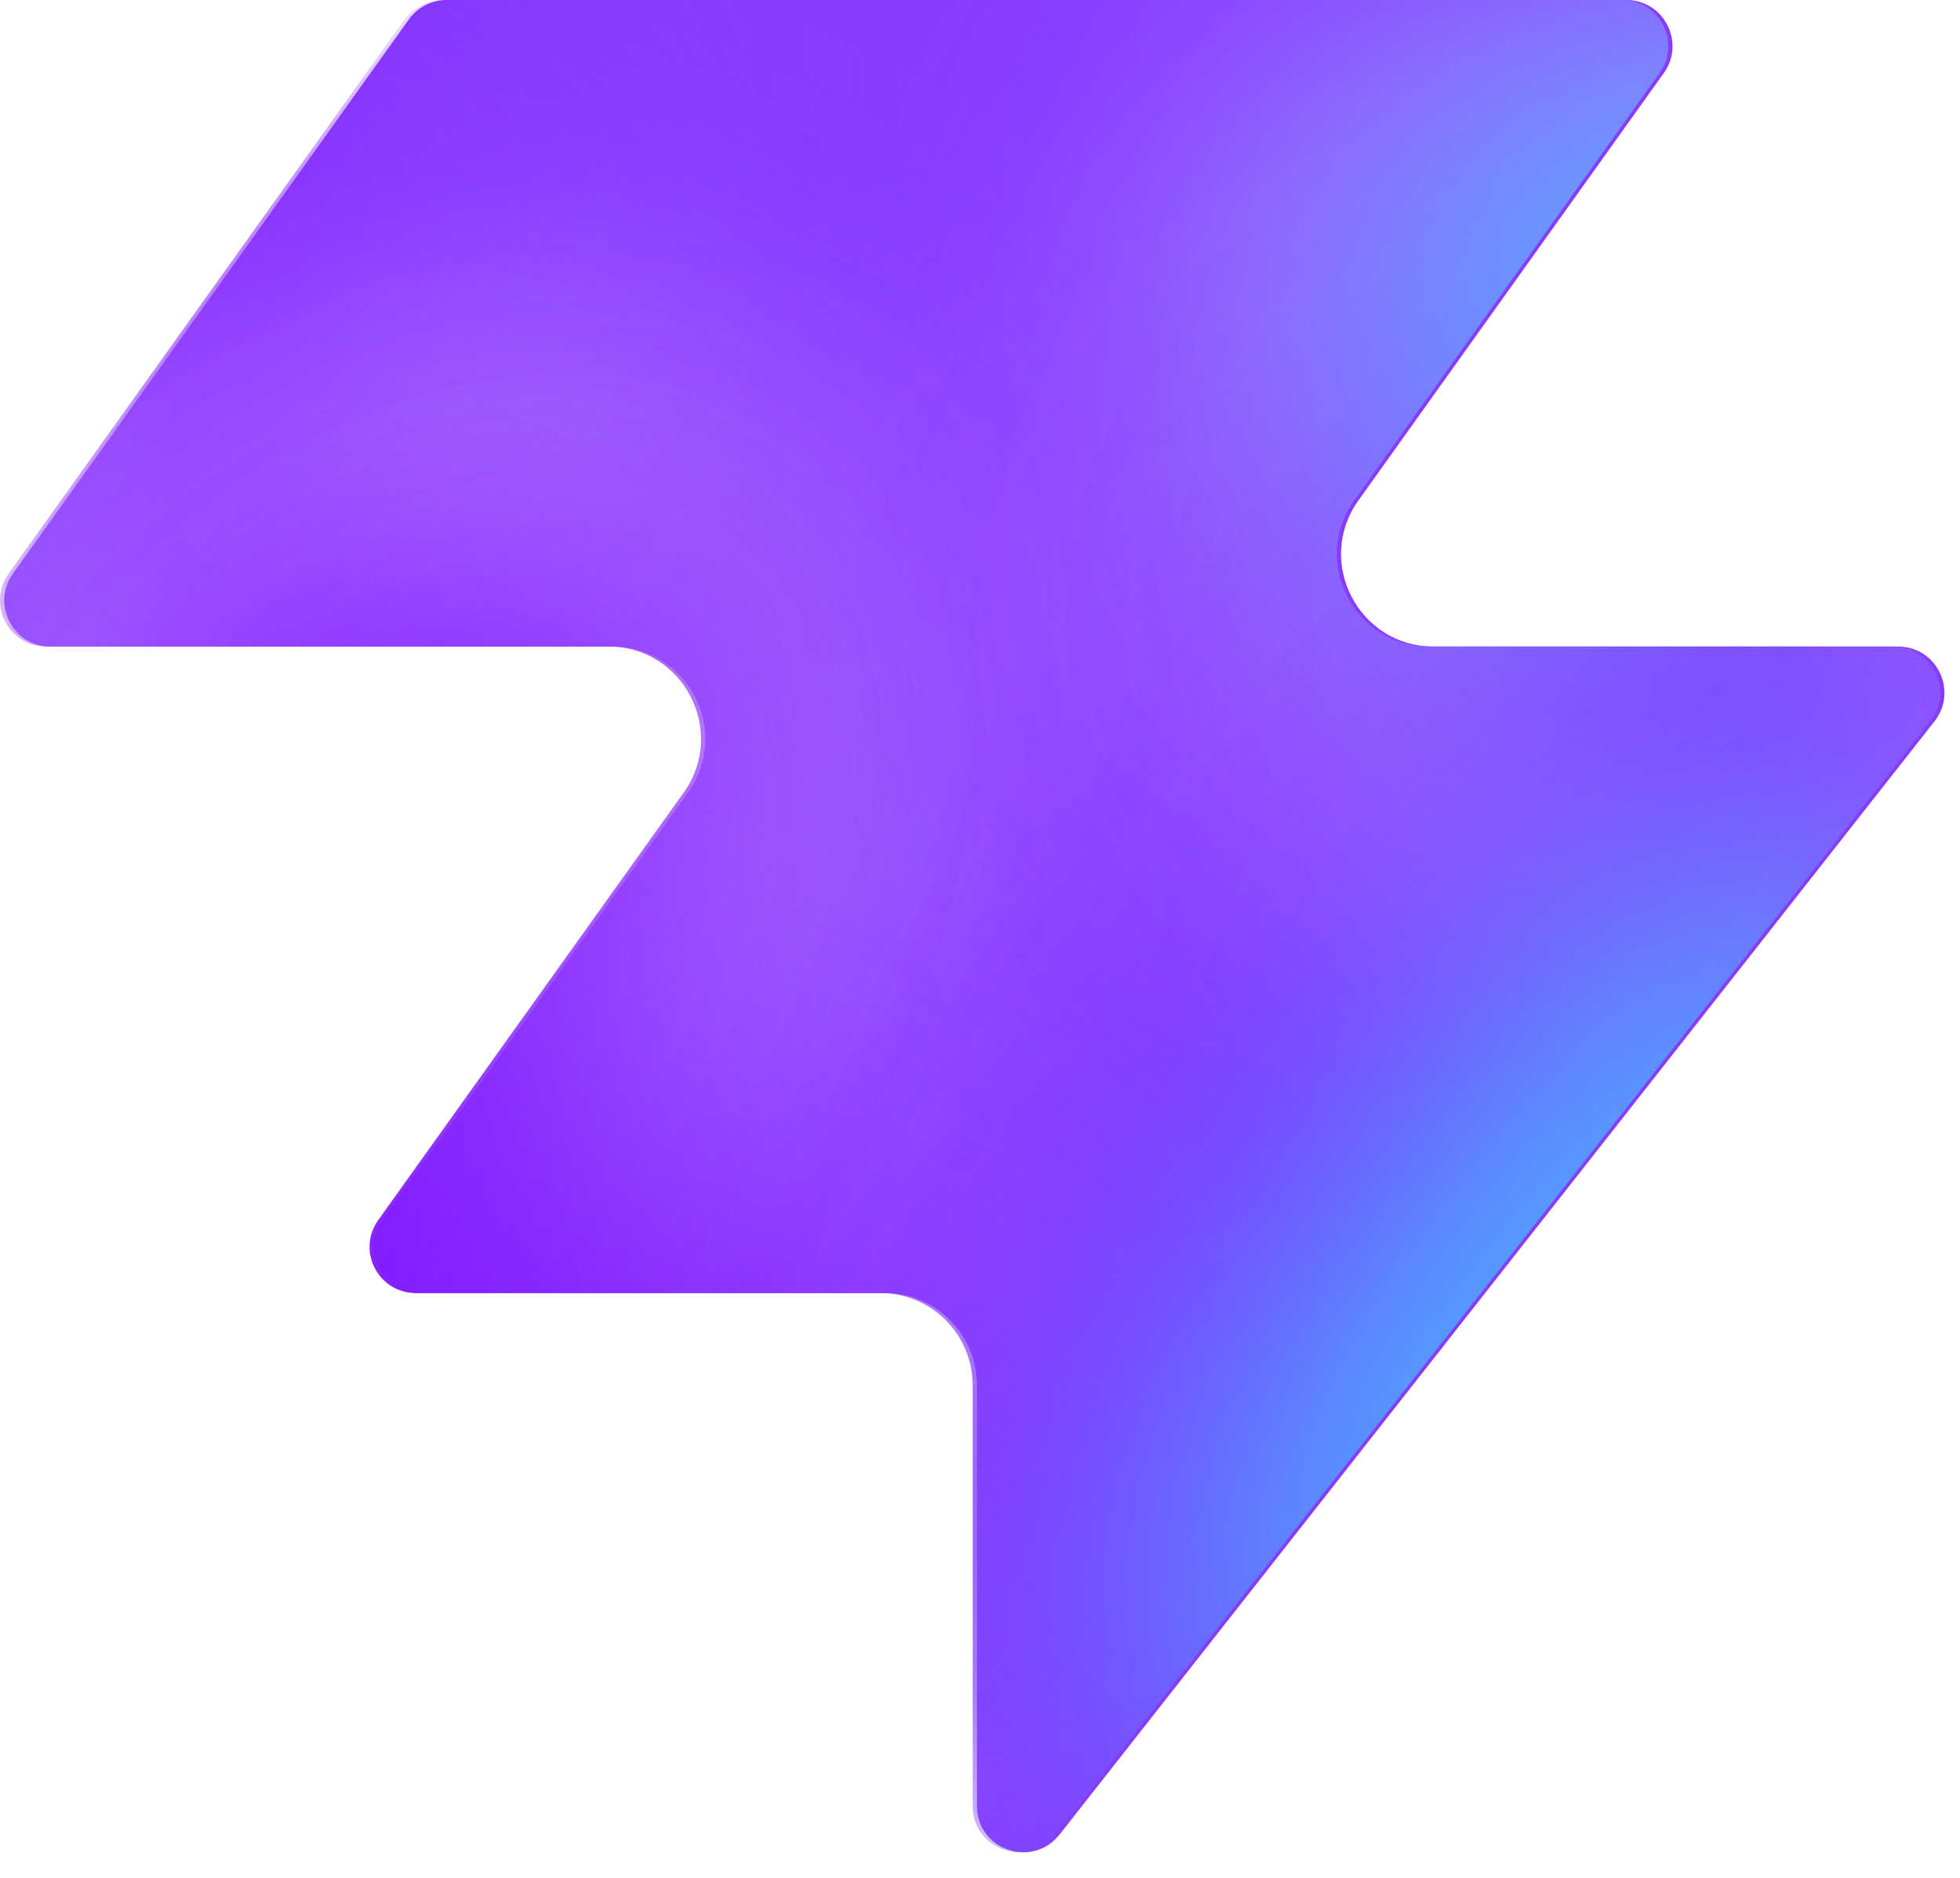
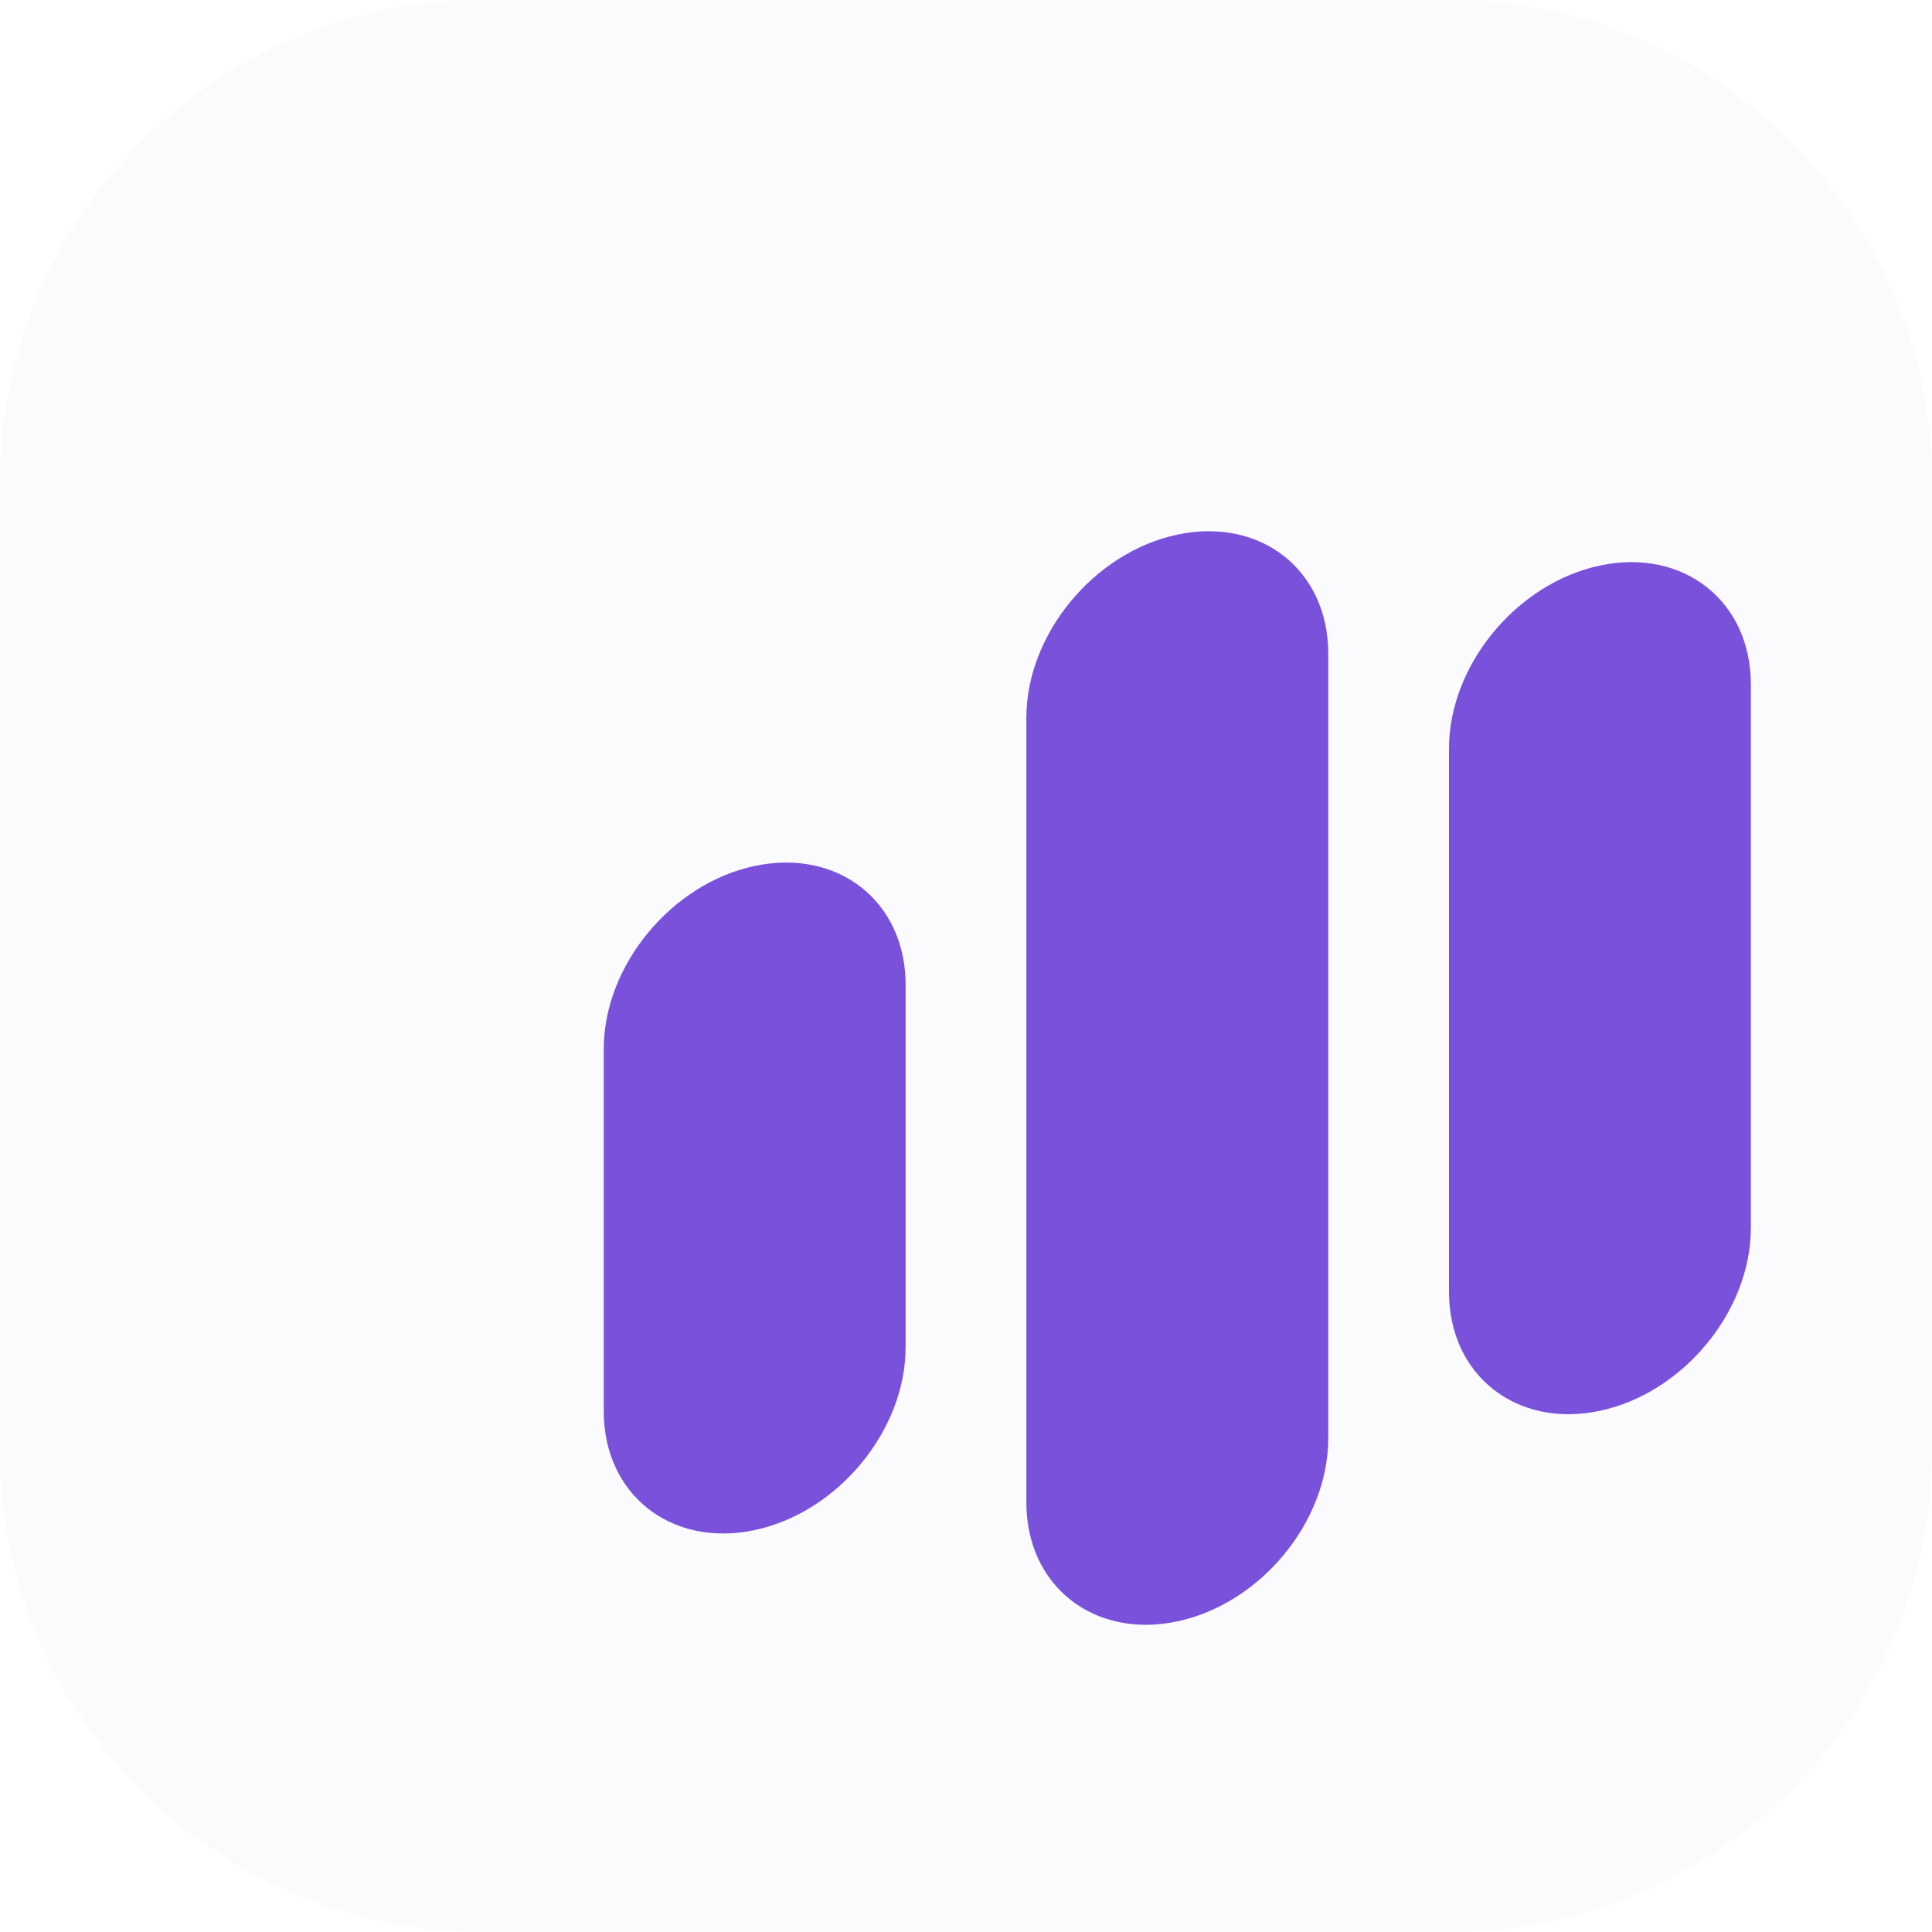
- <svg xmlns="http://www.w3.org/2000/svg" width="48" height="46" fill="none" viewBox="0 0 48 46">
-   <path fill="#863bff" d="M25.946 44.938c-.664.845-2.021.375-2.021-.698V33.937a2.26 2.26 0 0 0-2.262-2.262H10.287c-.92 0-1.456-1.04-.92-1.788l7.48-10.471c1.07-1.497 0-3.578-1.842-3.578H1.237c-.92 0-1.456-1.04-.92-1.788L10.013.474c.214-.297.556-.474.92-.474h28.894c.92 0 1.456 1.04.92 1.788l-7.48 10.471c-1.07 1.498 0 3.579 1.842 3.579h11.377c.943 0 1.473 1.088.89 1.83L25.947 44.94z" style="fill:#863bff;fill:color(display-p3 .525 .23 1);fill-opacity:1" />
-   <mask id="a" width="48" height="46" x="0" y="0" maskUnits="userSpaceOnUse" style="mask-type:alpha">
-     <path fill="#000" d="M25.842 44.938c-.664.844-2.021.375-2.021-.698V33.937a2.26 2.26 0 0 0-2.262-2.262H10.183c-.92 0-1.456-1.04-.92-1.788l7.48-10.471c1.07-1.498 0-3.579-1.842-3.579H1.133c-.92 0-1.456-1.04-.92-1.787L9.91.473c.214-.297.556-.474.92-.474h28.894c.92 0 1.456 1.04.92 1.788l-7.48 10.471c-1.07 1.498 0 3.578 1.842 3.578h11.377c.943 0 1.473 1.088.89 1.832L25.843 44.94z" style="fill:#000;fill-opacity:1" />
-   </mask>
-   <g mask="url(#a)">
-     <g filter="url(#b)">
-       <ellipse cx="5.508" cy="14.704" fill="#ede6ff" rx="5.508" ry="14.704" style="fill:#ede6ff;fill:color(display-p3 .927 .903 1);fill-opacity:1" transform="matrix(.00324 1 1 -.00324 -4.47 31.516)" />
-     </g>
-     <g filter="url(#c)">
-       <ellipse cx="10.399" cy="29.851" fill="#ede6ff" rx="10.399" ry="29.851" style="fill:#ede6ff;fill:color(display-p3 .927 .903 1);fill-opacity:1" transform="matrix(.00324 1 1 -.00324 -39.328 7.883)" />
-     </g>
-     <g filter="url(#d)">
-       <ellipse cx="5.508" cy="30.487" fill="#7e14ff" rx="5.508" ry="30.487" style="fill:#7e14ff;fill:color(display-p3 .492 .077 1);fill-opacity:1" transform="rotate(89.814 -25.913 -14.639)scale(1 -1)" />
-     </g>
-     <g filter="url(#e)">
-       <ellipse cx="5.508" cy="30.599" fill="#7e14ff" rx="5.508" ry="30.599" style="fill:#7e14ff;fill:color(display-p3 .492 .077 1);fill-opacity:1" transform="rotate(89.814 -32.644 -3.334)scale(1 -1)" />
-     </g>
-     <g filter="url(#f)">
-       <ellipse cx="5.508" cy="30.599" fill="#7e14ff" rx="5.508" ry="30.599" style="fill:#7e14ff;fill:color(display-p3 .492 .077 1);fill-opacity:1" transform="matrix(.00324 1 1 -.00324 -34.34 30.47)" />
-     </g>
-     <g filter="url(#g)">
-       <ellipse cx="14.072" cy="22.078" fill="#ede6ff" rx="14.072" ry="22.078" style="fill:#ede6ff;fill:color(display-p3 .927 .903 1);fill-opacity:1" transform="rotate(93.35 24.506 48.493)scale(-1 1)" />
-     </g>
-     <g filter="url(#h)">
-       <ellipse cx="3.47" cy="21.501" fill="#7e14ff" rx="3.47" ry="21.501" style="fill:#7e14ff;fill:color(display-p3 .492 .077 1);fill-opacity:1" transform="rotate(89.009 28.708 47.59)scale(-1 1)" />
-     </g>
-     <g filter="url(#i)">
-       <ellipse cx="3.47" cy="21.501" fill="#7e14ff" rx="3.47" ry="21.501" style="fill:#7e14ff;fill:color(display-p3 .492 .077 1);fill-opacity:1" transform="rotate(89.009 28.708 47.59)scale(-1 1)" />
-     </g>
-     <g filter="url(#j)">
-       <ellipse cx=".387" cy="8.972" fill="#7e14ff" rx="4.407" ry="29.108" style="fill:#7e14ff;fill:color(display-p3 .492 .077 1);fill-opacity:1" transform="rotate(39.51 .387 8.972)" />
-     </g>
-     <g filter="url(#k)">
-       <ellipse cx="47.523" cy="-6.092" fill="#7e14ff" rx="4.407" ry="29.108" style="fill:#7e14ff;fill:color(display-p3 .492 .077 1);fill-opacity:1" transform="rotate(37.892 47.523 -6.092)" />
-     </g>
-     <g filter="url(#l)">
-       <ellipse cx="41.412" cy="6.333" fill="#47bfff" rx="5.971" ry="9.665" style="fill:#47bfff;fill:color(display-p3 .28 .748 1);fill-opacity:1" transform="rotate(37.892 41.412 6.333)" />
-     </g>
-     <g filter="url(#m)">
-       <ellipse cx="-1.879" cy="38.332" fill="#7e14ff" rx="4.407" ry="29.108" style="fill:#7e14ff;fill:color(display-p3 .492 .077 1);fill-opacity:1" transform="rotate(37.892 -1.88 38.332)" />
-     </g>
-     <g filter="url(#n)">
-       <ellipse cx="-1.879" cy="38.332" fill="#7e14ff" rx="4.407" ry="29.108" style="fill:#7e14ff;fill:color(display-p3 .492 .077 1);fill-opacity:1" transform="rotate(37.892 -1.88 38.332)" />
-     </g>
-     <g filter="url(#o)">
-       <ellipse cx="35.651" cy="29.907" fill="#7e14ff" rx="4.407" ry="29.108" style="fill:#7e14ff;fill:color(display-p3 .492 .077 1);fill-opacity:1" transform="rotate(37.892 35.651 29.907)" />
-     </g>
-     <g filter="url(#p)">
-       <ellipse cx="38.418" cy="32.4" fill="#47bfff" rx="5.971" ry="15.297" style="fill:#47bfff;fill:color(display-p3 .28 .748 1);fill-opacity:1" transform="rotate(37.892 38.418 32.4)" />
-     </g>
+ <svg xmlns="http://www.w3.org/2000/svg" viewBox="0 0 32 32">
+   <rect width="32" height="32" rx="8" fill="#fbfafd" />
+   <g fill="#7951db" transform="skewY(-12) translate(3 5)">
+     <rect x="7" y="12" width="5" height="11" rx="2.5" />
+     <rect x="14" y="8" width="5" height="18" rx="2.5" />
+     <rect x="21" y="10" width="5" height="14" rx="2.5" />
  </g>
-   <defs>
-     <filter id="b" width="60.045" height="41.654" x="-19.77" y="16.149" color-interpolation-filters="sRGB" filterUnits="userSpaceOnUse">
-       <feFlood flood-opacity="0" result="BackgroundImageFix" />
-       <feBlend in="SourceGraphic" in2="BackgroundImageFix" result="shape" />
-       <feGaussianBlur result="effect1_foregroundBlur_2002_17158" stdDeviation="7.659" />
-     </filter>
-     <filter id="c" width="90.34" height="51.437" x="-54.613" y="-7.533" color-interpolation-filters="sRGB" filterUnits="userSpaceOnUse">
-       <feFlood flood-opacity="0" result="BackgroundImageFix" />
-       <feBlend in="SourceGraphic" in2="BackgroundImageFix" result="shape" />
-       <feGaussianBlur result="effect1_foregroundBlur_2002_17158" stdDeviation="7.659" />
-     </filter>
-     <filter id="d" width="79.355" height="29.4" x="-49.64" y="2.03" color-interpolation-filters="sRGB" filterUnits="userSpaceOnUse">
-       <feFlood flood-opacity="0" result="BackgroundImageFix" />
-       <feBlend in="SourceGraphic" in2="BackgroundImageFix" result="shape" />
-       <feGaussianBlur result="effect1_foregroundBlur_2002_17158" stdDeviation="4.596" />
-     </filter>
-     <filter id="e" width="79.579" height="29.4" x="-45.045" y="20.029" color-interpolation-filters="sRGB" filterUnits="userSpaceOnUse">
-       <feFlood flood-opacity="0" result="BackgroundImageFix" />
-       <feBlend in="SourceGraphic" in2="BackgroundImageFix" result="shape" />
-       <feGaussianBlur result="effect1_foregroundBlur_2002_17158" stdDeviation="4.596" />
-     </filter>
-     <filter id="f" width="79.579" height="29.4" x="-43.513" y="21.178" color-interpolation-filters="sRGB" filterUnits="userSpaceOnUse">
-       <feFlood flood-opacity="0" result="BackgroundImageFix" />
-       <feBlend in="SourceGraphic" in2="BackgroundImageFix" result="shape" />
-       <feGaussianBlur result="effect1_foregroundBlur_2002_17158" stdDeviation="4.596" />
-     </filter>
-     <filter id="g" width="74.749" height="58.852" x="15.756" y="-17.901" color-interpolation-filters="sRGB" filterUnits="userSpaceOnUse">
-       <feFlood flood-opacity="0" result="BackgroundImageFix" />
-       <feBlend in="SourceGraphic" in2="BackgroundImageFix" result="shape" />
-       <feGaussianBlur result="effect1_foregroundBlur_2002_17158" stdDeviation="7.659" />
-     </filter>
-     <filter id="h" width="61.377" height="25.362" x="23.548" y="2.284" color-interpolation-filters="sRGB" filterUnits="userSpaceOnUse">
-       <feFlood flood-opacity="0" result="BackgroundImageFix" />
-       <feBlend in="SourceGraphic" in2="BackgroundImageFix" result="shape" />
-       <feGaussianBlur result="effect1_foregroundBlur_2002_17158" stdDeviation="4.596" />
-     </filter>
-     <filter id="i" width="61.377" height="25.362" x="23.548" y="2.284" color-interpolation-filters="sRGB" filterUnits="userSpaceOnUse">
-       <feFlood flood-opacity="0" result="BackgroundImageFix" />
-       <feBlend in="SourceGraphic" in2="BackgroundImageFix" result="shape" />
-       <feGaussianBlur result="effect1_foregroundBlur_2002_17158" stdDeviation="4.596" />
-     </filter>
-     <filter id="j" width="56.045" height="63.649" x="-27.636" y="-22.853" color-interpolation-filters="sRGB" filterUnits="userSpaceOnUse">
-       <feFlood flood-opacity="0" result="BackgroundImageFix" />
-       <feBlend in="SourceGraphic" in2="BackgroundImageFix" result="shape" />
-       <feGaussianBlur result="effect1_foregroundBlur_2002_17158" stdDeviation="4.596" />
-     </filter>
-     <filter id="k" width="54.814" height="64.646" x="20.116" y="-38.415" color-interpolation-filters="sRGB" filterUnits="userSpaceOnUse">
-       <feFlood flood-opacity="0" result="BackgroundImageFix" />
-       <feBlend in="SourceGraphic" in2="BackgroundImageFix" result="shape" />
-       <feGaussianBlur result="effect1_foregroundBlur_2002_17158" stdDeviation="4.596" />
-     </filter>
-     <filter id="l" width="33.541" height="35.313" x="24.641" y="-11.323" color-interpolation-filters="sRGB" filterUnits="userSpaceOnUse">
-       <feFlood flood-opacity="0" result="BackgroundImageFix" />
-       <feBlend in="SourceGraphic" in2="BackgroundImageFix" result="shape" />
-       <feGaussianBlur result="effect1_foregroundBlur_2002_17158" stdDeviation="4.596" />
-     </filter>
-     <filter id="m" width="54.814" height="64.646" x="-29.286" y="6.009" color-interpolation-filters="sRGB" filterUnits="userSpaceOnUse">
-       <feFlood flood-opacity="0" result="BackgroundImageFix" />
-       <feBlend in="SourceGraphic" in2="BackgroundImageFix" result="shape" />
-       <feGaussianBlur result="effect1_foregroundBlur_2002_17158" stdDeviation="4.596" />
-     </filter>
-     <filter id="n" width="54.814" height="64.646" x="-29.286" y="6.009" color-interpolation-filters="sRGB" filterUnits="userSpaceOnUse">
-       <feFlood flood-opacity="0" result="BackgroundImageFix" />
-       <feBlend in="SourceGraphic" in2="BackgroundImageFix" result="shape" />
-       <feGaussianBlur result="effect1_foregroundBlur_2002_17158" stdDeviation="4.596" />
-     </filter>
-     <filter id="o" width="54.814" height="64.646" x="8.244" y="-2.416" color-interpolation-filters="sRGB" filterUnits="userSpaceOnUse">
-       <feFlood flood-opacity="0" result="BackgroundImageFix" />
-       <feBlend in="SourceGraphic" in2="BackgroundImageFix" result="shape" />
-       <feGaussianBlur result="effect1_foregroundBlur_2002_17158" stdDeviation="4.596" />
-     </filter>
-     <filter id="p" width="39.409" height="43.623" x="18.713" y="10.588" color-interpolation-filters="sRGB" filterUnits="userSpaceOnUse">
-       <feFlood flood-opacity="0" result="BackgroundImageFix" />
-       <feBlend in="SourceGraphic" in2="BackgroundImageFix" result="shape" />
-       <feGaussianBlur result="effect1_foregroundBlur_2002_17158" stdDeviation="4.596" />
-     </filter>
-   </defs>
</svg>
